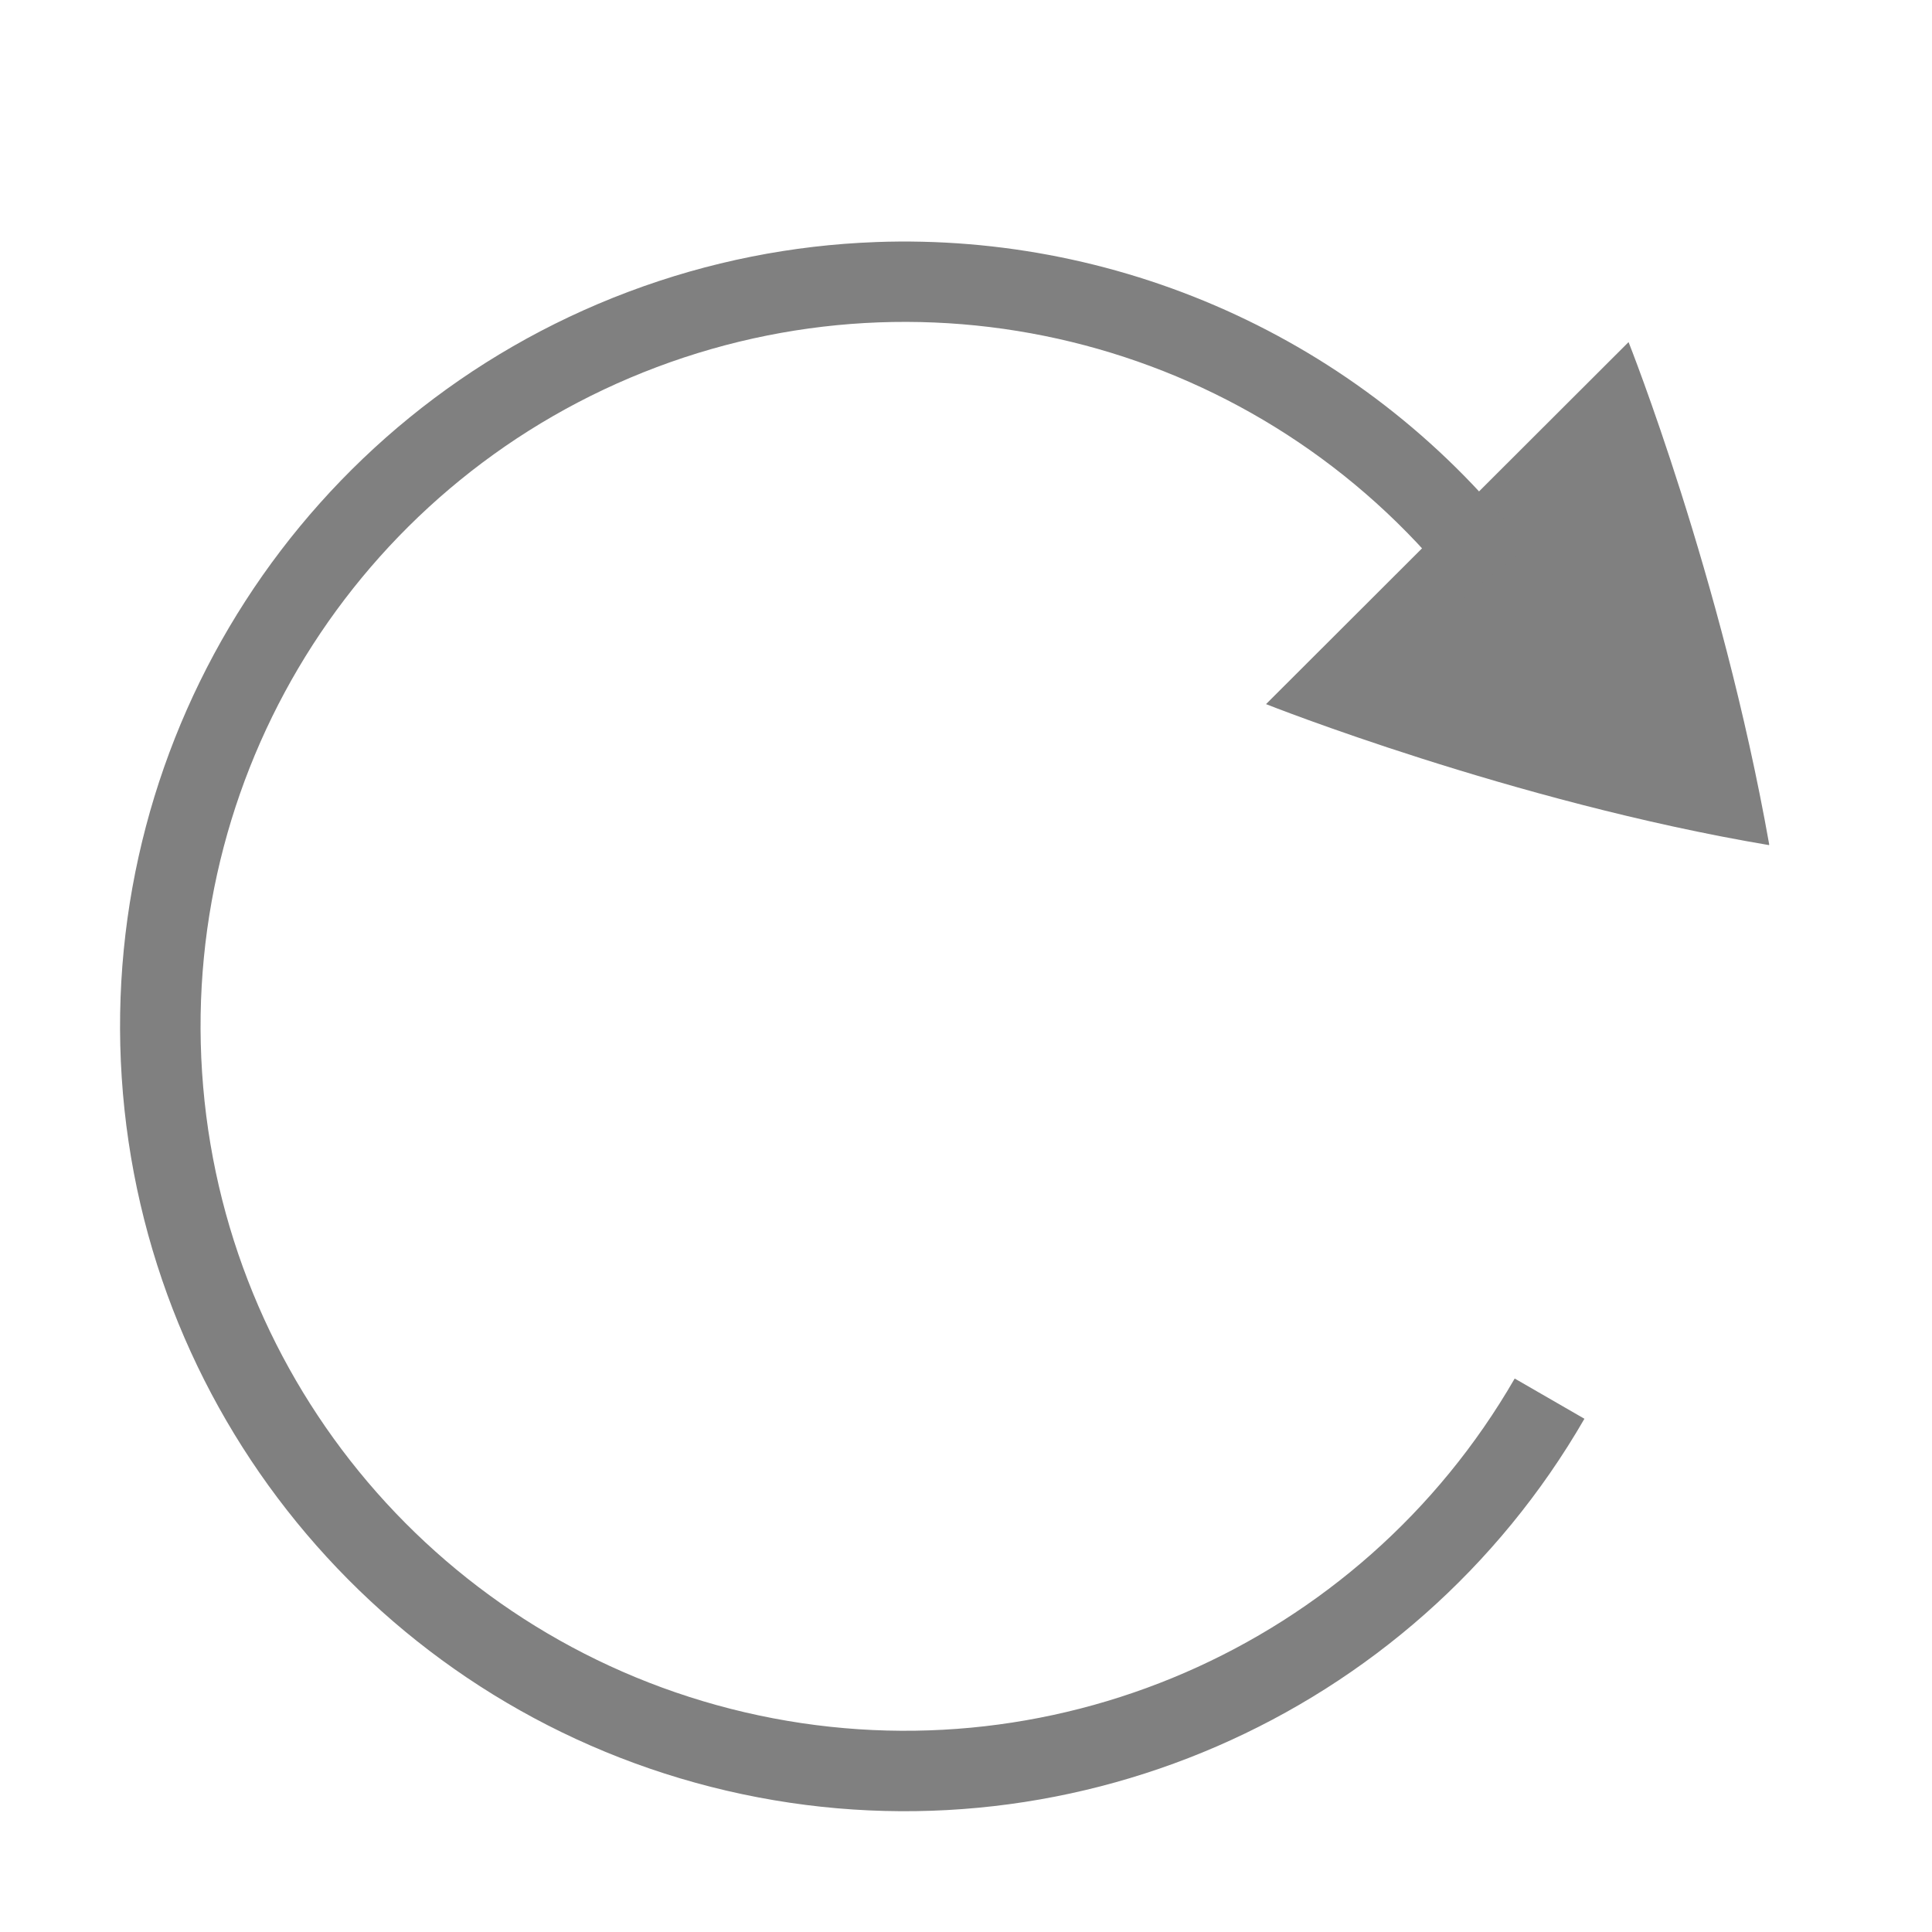
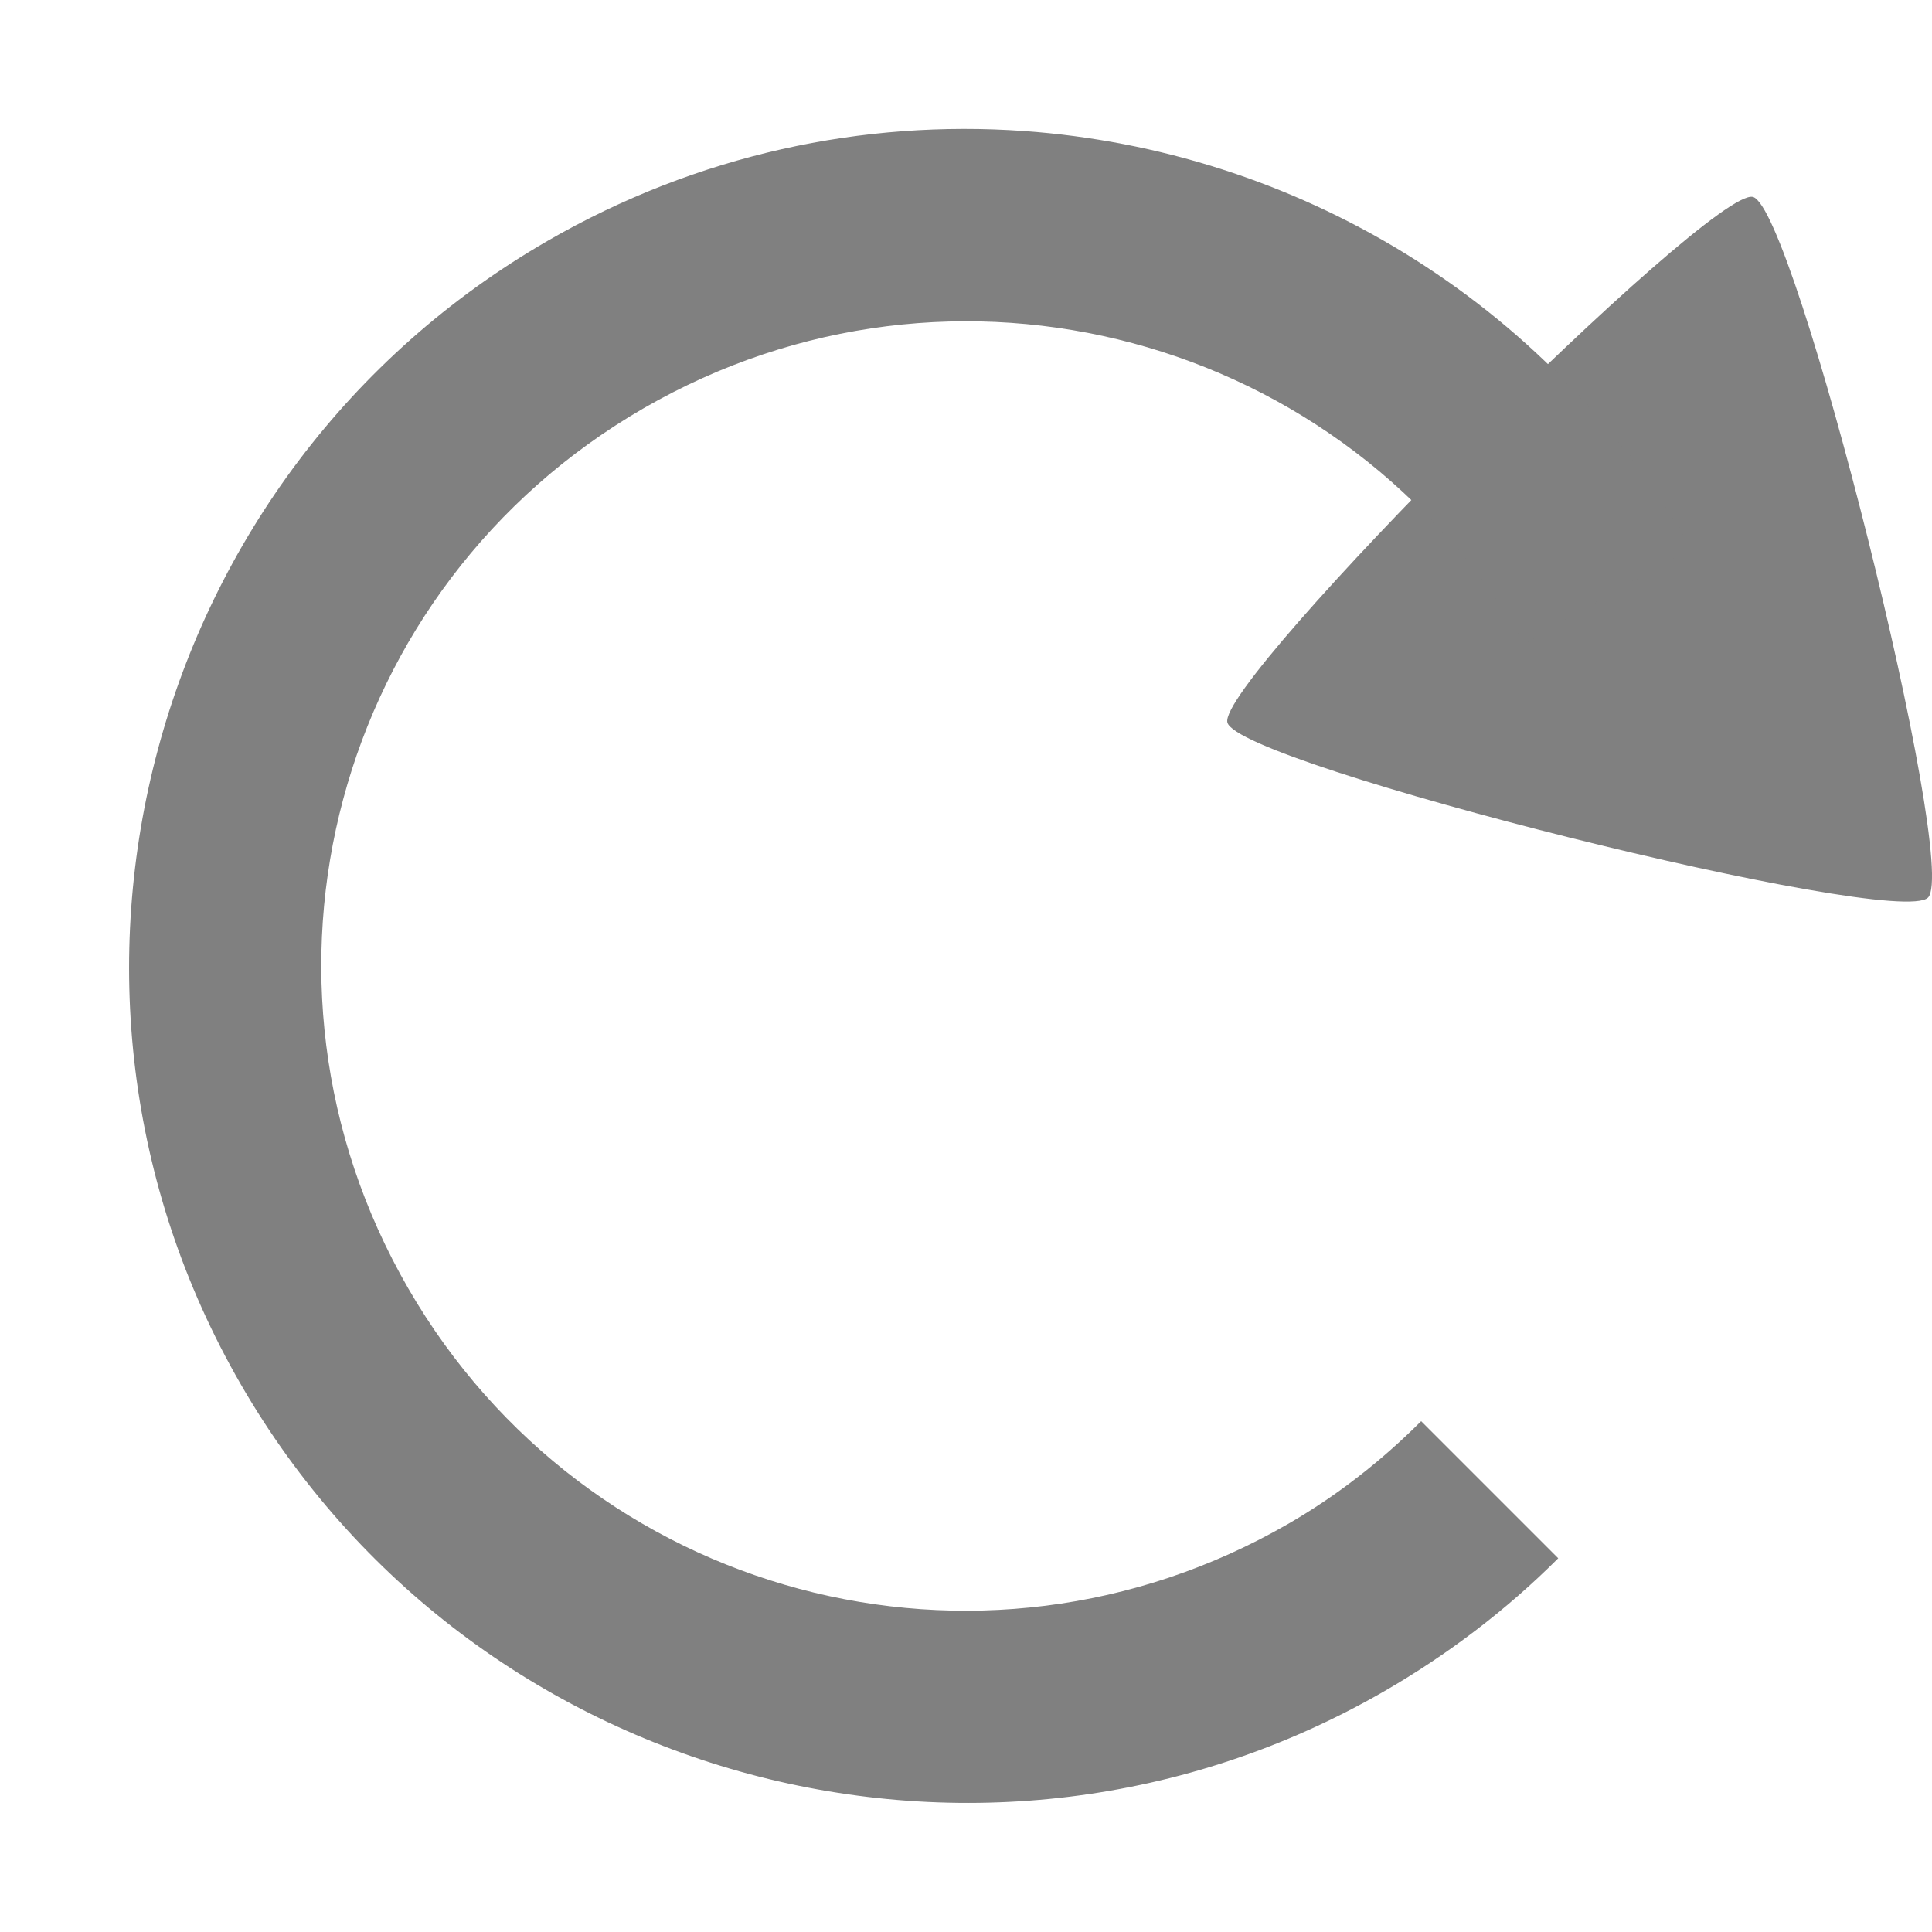
- <svg xmlns="http://www.w3.org/2000/svg" width="96" height="96" id="svg4874" version="1.1" viewBox="0 0 96 96">
-   <defs id="defs4876" />
-   <g id="layer1" transform="translate(67.85715,-78.50504)">
-     <g transform="matrix(0,-1,-1,0,373.5051,516.505)" id="g4845" style="display:inline">
-       <g transform="matrix(-0.9996045,0,0,1,575.943,-611)" id="g4778">
-         <g transform="matrix(-1,0,0,1,576,611)" id="g4780" style="display:inline">
-           <rect style="color:#000000;display:inline;overflow:visible;visibility:visible;fill:none;stroke:none;stroke-width:4;marker:none;enable-background:accumulate" id="rect4782" width="96.038" height="96" x="-438.002" y="345.362" transform="scale(-1,1)" />
-           <path style="color:#000000;display:inline;overflow:visible;visibility:visible;fill:#808080;fill-opacity:1;fill-rule:nonzero;stroke:none;stroke-width:3;marker:none;enable-background:accumulate" d="m 403.001,378.454 c 0,0 -4.853,-12.217 -7.008,-24.992 0.003,-0.003 0.005,-0.003 0.008,-0.003 0.005,-0.003 0.007,-0.002 0.01,-0.002 0.005,-0.002 0.008,-0.002 0.01,-0.002 0.005,-0.002 0.005,-0.002 0.008,-0.003 13.362,2.373 24.968,6.988 24.968,6.988 z" id="path2194-7" />
-           <path style="color:#000000;font-style:normal;font-variant:normal;font-weight:normal;font-stretch:normal;font-size:medium;line-height:normal;font-family:sans-serif;font-variant-ligatures:none;font-variant-position:normal;font-variant-caps:normal;font-variant-numeric:normal;font-variant-alternates:normal;font-feature-settings:normal;text-indent:0;text-align:start;text-decoration:none;text-decoration-line:none;text-decoration-style:solid;text-decoration-color:#000000;letter-spacing:normal;word-spacing:normal;text-transform:none;direction:ltr;block-progression:tb;writing-mode:lr-tb;baseline-shift:baseline;text-anchor:start;white-space:normal;shape-padding:0;clip-rule:nonzero;display:inline;overflow:visible;visibility:visible;opacity:1;isolation:auto;mix-blend-mode:normal;color-interpolation:sRGB;color-interpolation-filters:linearRGB;solid-color:#000000;solid-opacity:1;fill:#808080;fill-opacity:1;fill-rule:nonzero;stroke:none;stroke-width:4.001;stroke-linecap:butt;stroke-linejoin:round;stroke-miterlimit:4;stroke-dasharray:none;stroke-dashoffset:0;stroke-opacity:1;marker:none;color-rendering:auto;image-rendering:auto;shape-rendering:auto;text-rendering:auto;enable-background:accumulate" d="m 425.969,397.85 c -0.152,4.125 -0.96,8.272 -2.473,12.289 -6.05,16.067 -21.926,26.297 -39.064,25.174 -17.138,-1.123 -31.543,-13.336 -35.443,-30.055 -3.9,-16.719 3.614,-34.042 18.488,-42.625 l 2,3.465 c -13.363,7.711 -20.095,23.231 -16.592,38.25 3.504,15.019 16.411,25.964 31.809,26.973 15.398,1.009 29.623,-8.159 35.059,-22.592 5.435,-14.433 0.787,-30.699 -11.455,-40.088 l 2.436,-3.174 c 10.22,7.838 15.691,20.009 15.236,32.383 z" id="path4116" />
-         </g>
+ <svg xmlns="http://www.w3.org/2000/svg" width="90" height="90" id="svg3140" version="1.1">
+   <defs id="defs3142">
+     <clipPath clipPathUnits="userSpaceOnUse" id="clipPath2998">
+       <path d="M 4.545,22.141 A 16,16 0 1 1 15.859,33.455 L 20,18 z" id="path3000" style="opacity:0.532;color:#000000;fill:#ff00ff;fill-opacity:1;fill-rule:nonzero;stroke:none;stroke-width:1;marker:none;visibility:visible;display:inline;overflow:visible;enable-background:accumulate" transform="matrix(0.7856742,0.7856742,-0.7856742,0.7856742,20.39066,-9.855622)" />
+     </clipPath>
+   </defs>
+   <g id="layer1" transform="translate(0,-962.3622)">
+     <rect style="color:#000000;fill:none;stroke:none;stroke-width:7.5;marker:none;visibility:visible;display:inline;overflow:visible;enable-background:accumulate" id="rect4198" width="90" height="90" x="0" y="962.362" />
+     <g id="g4978" transform="translate(-60,548)">
+       <g id="g3800-3" transform="matrix(-1.111111,0,0,1.111111,217.0764,-57.6116)">
+         <path transform="matrix(2.099137,-2.099137,2.181488,2.181488,-540.0134,303.3887)" d="m 113.915,179.144 c -0.525,0.303 -8.746,-4.444 -8.746,-5.05 0,-0.606 8.222,-5.353 8.746,-5.05 C 114.44,169.348 114.44,178.841 113.915,179.144 Z" id="path4984-9" style="color:#000000;fill:#808080;fill-opacity:1;fill-rule:nonzero;stroke:none;stroke-width:3;marker:none;visibility:visible;display:inline;overflow:visible;enable-background:accumulate" />
+         <path style="font-size:xx-small;font-style:normal;font-variant:normal;font-weight:normal;font-stretch:normal;text-indent:0;text-align:start;text-decoration:none;line-height:normal;letter-spacing:normal;word-spacing:normal;text-transform:none;direction:ltr;block-progression:tb;writing-mode:lr-tb;text-anchor:start;baseline-shift:baseline;color:#000000;fill:#808080;fill-opacity:1;stroke:none;stroke-width:10.174;marker:none;visibility:visible;display:inline;overflow:visible;enable-background:accumulate;font-family:Sans;-inkscape-font-specification:Sans" d="m 98.431,430.27 c -11.247,0.802 -21.922,6.999 -27.965,17.466 l 7.016,4.031 c 7.48,-12.955 23.941,-17.357 36.897,-9.877 12.955,7.48 17.357,23.941 9.877,36.897 -7.48,12.955 -23.941,17.357 -36.897,9.877 -2.043,-1.18 -3.905,-2.636 -5.573,-4.304 l -5.747,5.747 c 2.169,2.169 4.633,4.039 7.29,5.573 16.747,9.669 38.275,3.884 47.943,-12.863 9.669,-16.747 3.884,-38.275 -12.863,-47.943 C 112.129,431.248 105.179,429.789 98.431,430.27 Z" id="path2992-4" />
+         <rect style="color:#000000;fill:none;stroke:none;stroke-width:6;marker:none;visibility:visible;display:inline;overflow:visible;enable-background:accumulate" id="rect3049-4" width="90" height="90" x="0" y="1.7382814e-05" transform="matrix(0.9,0,0,0.9,60.36879,424.7764)" />
      </g>
    </g>
  </g>
</svg>
